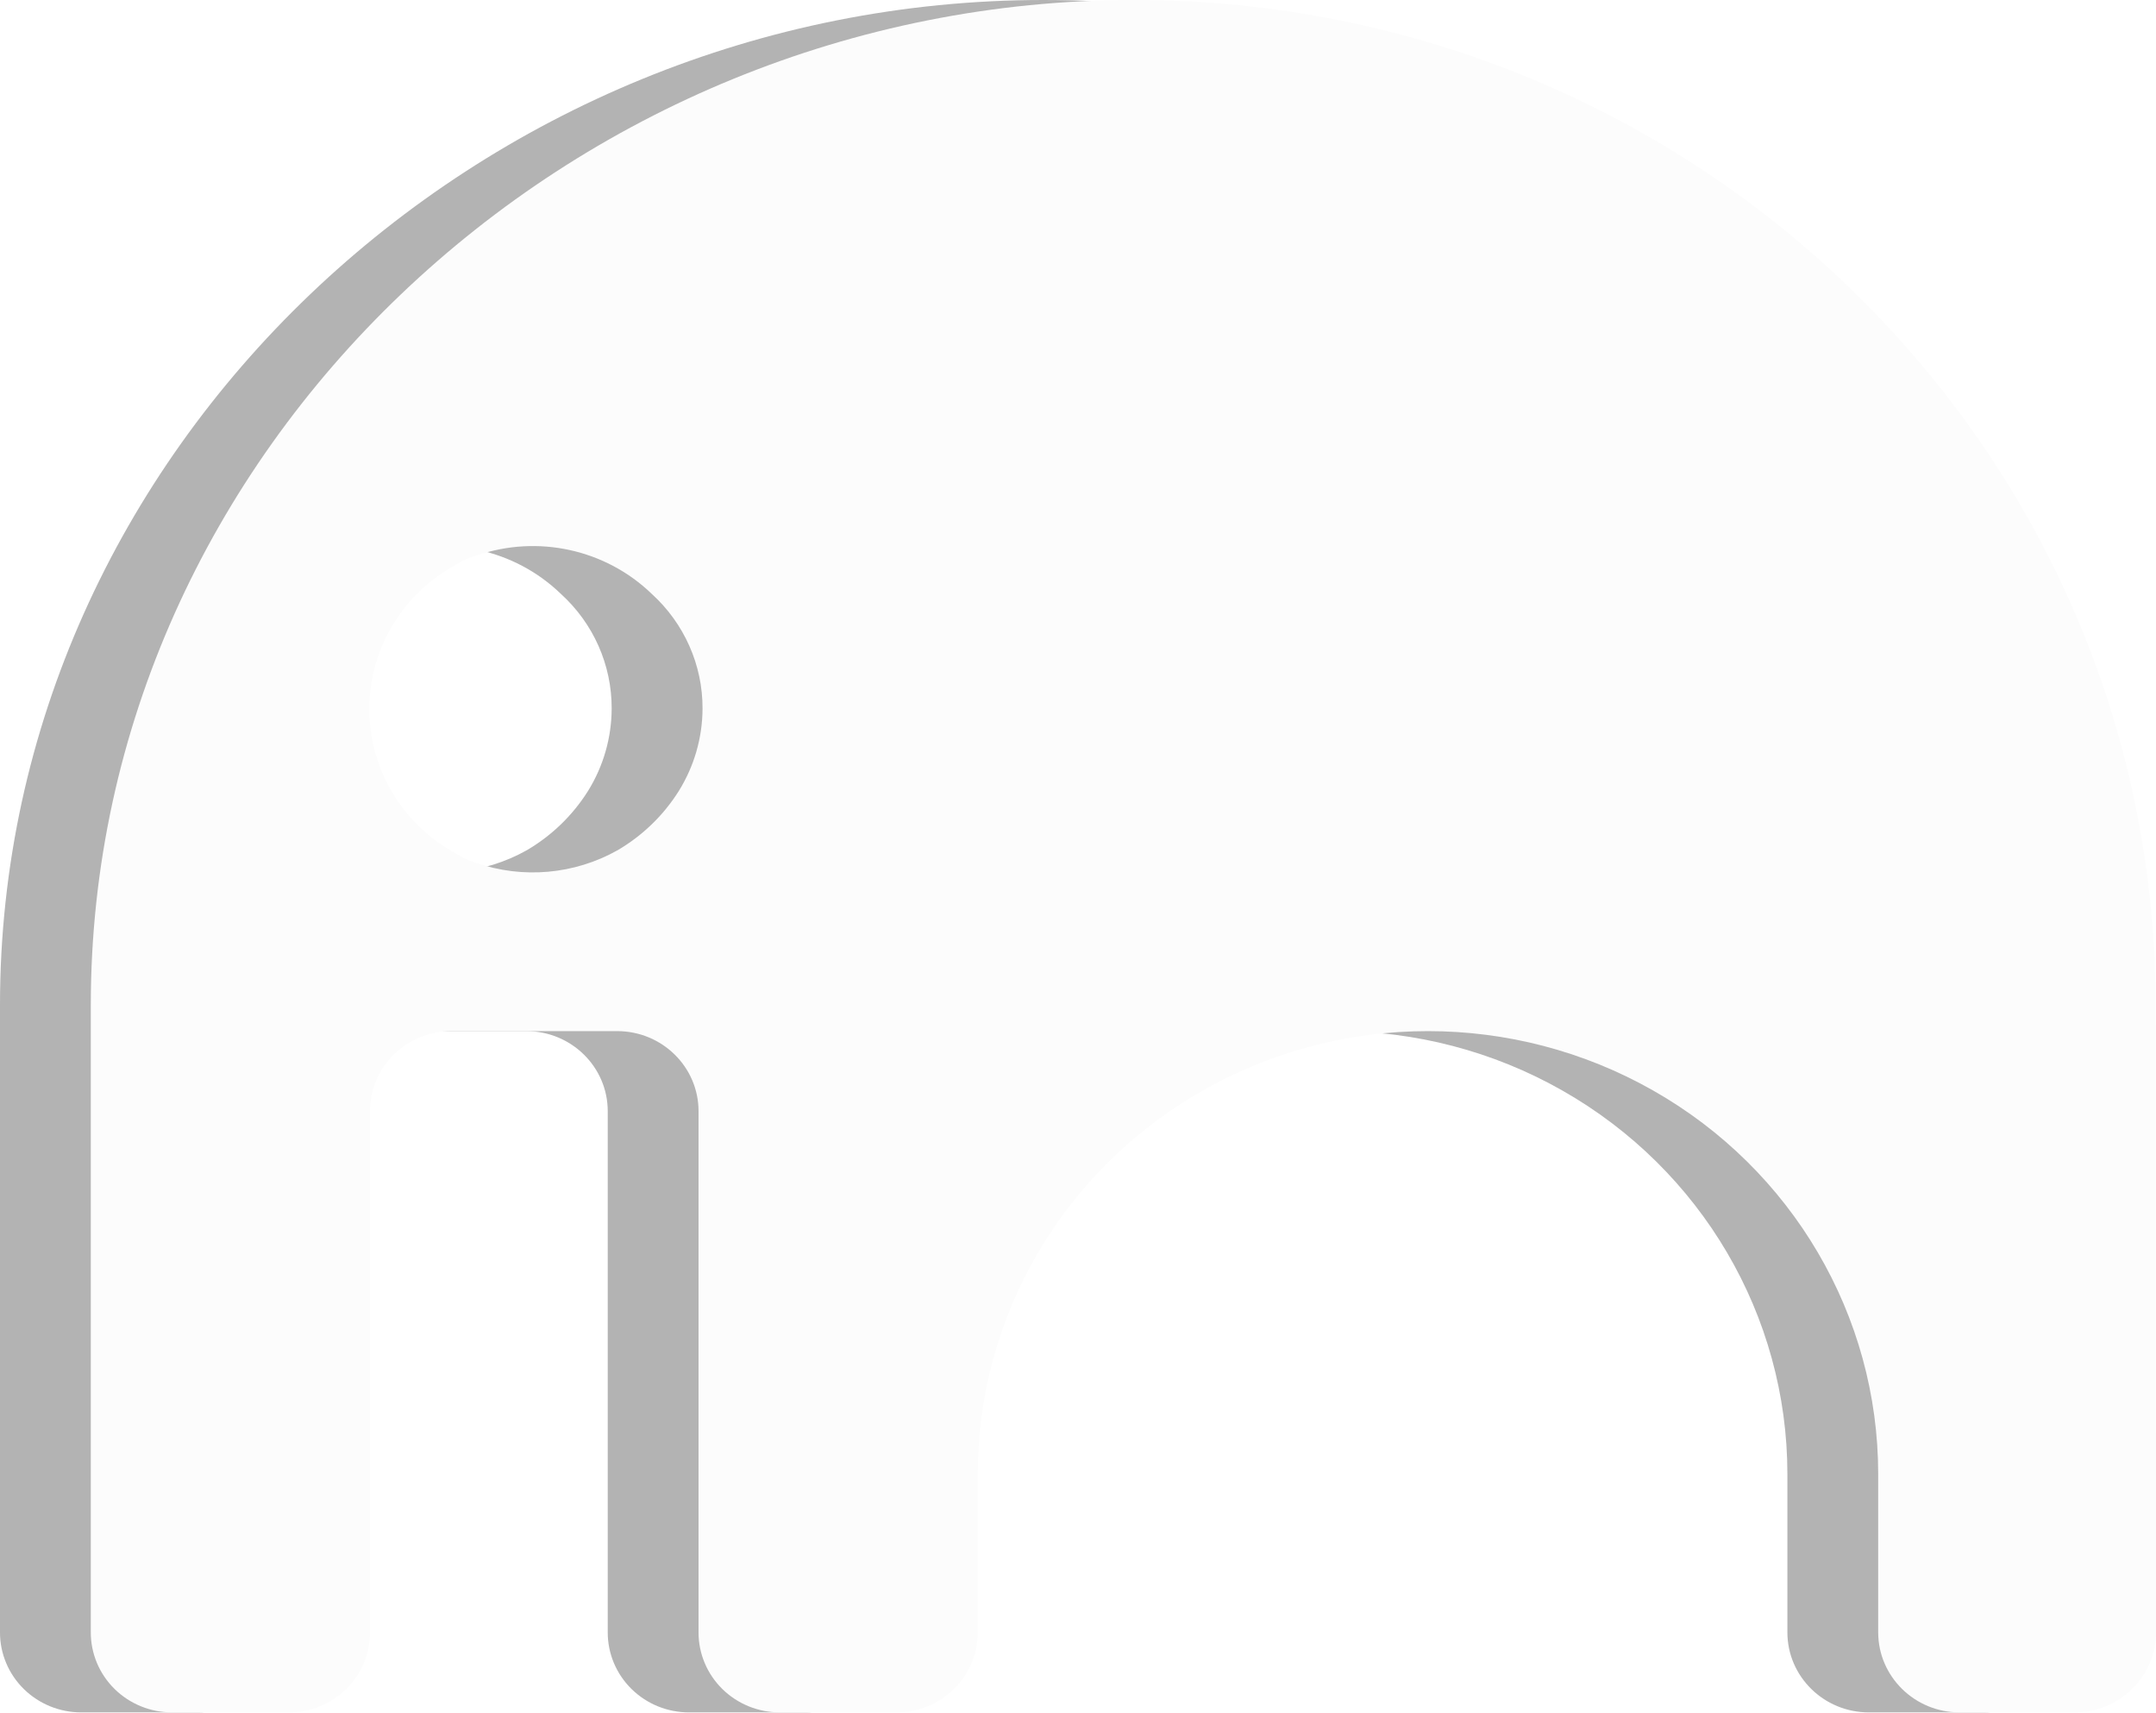
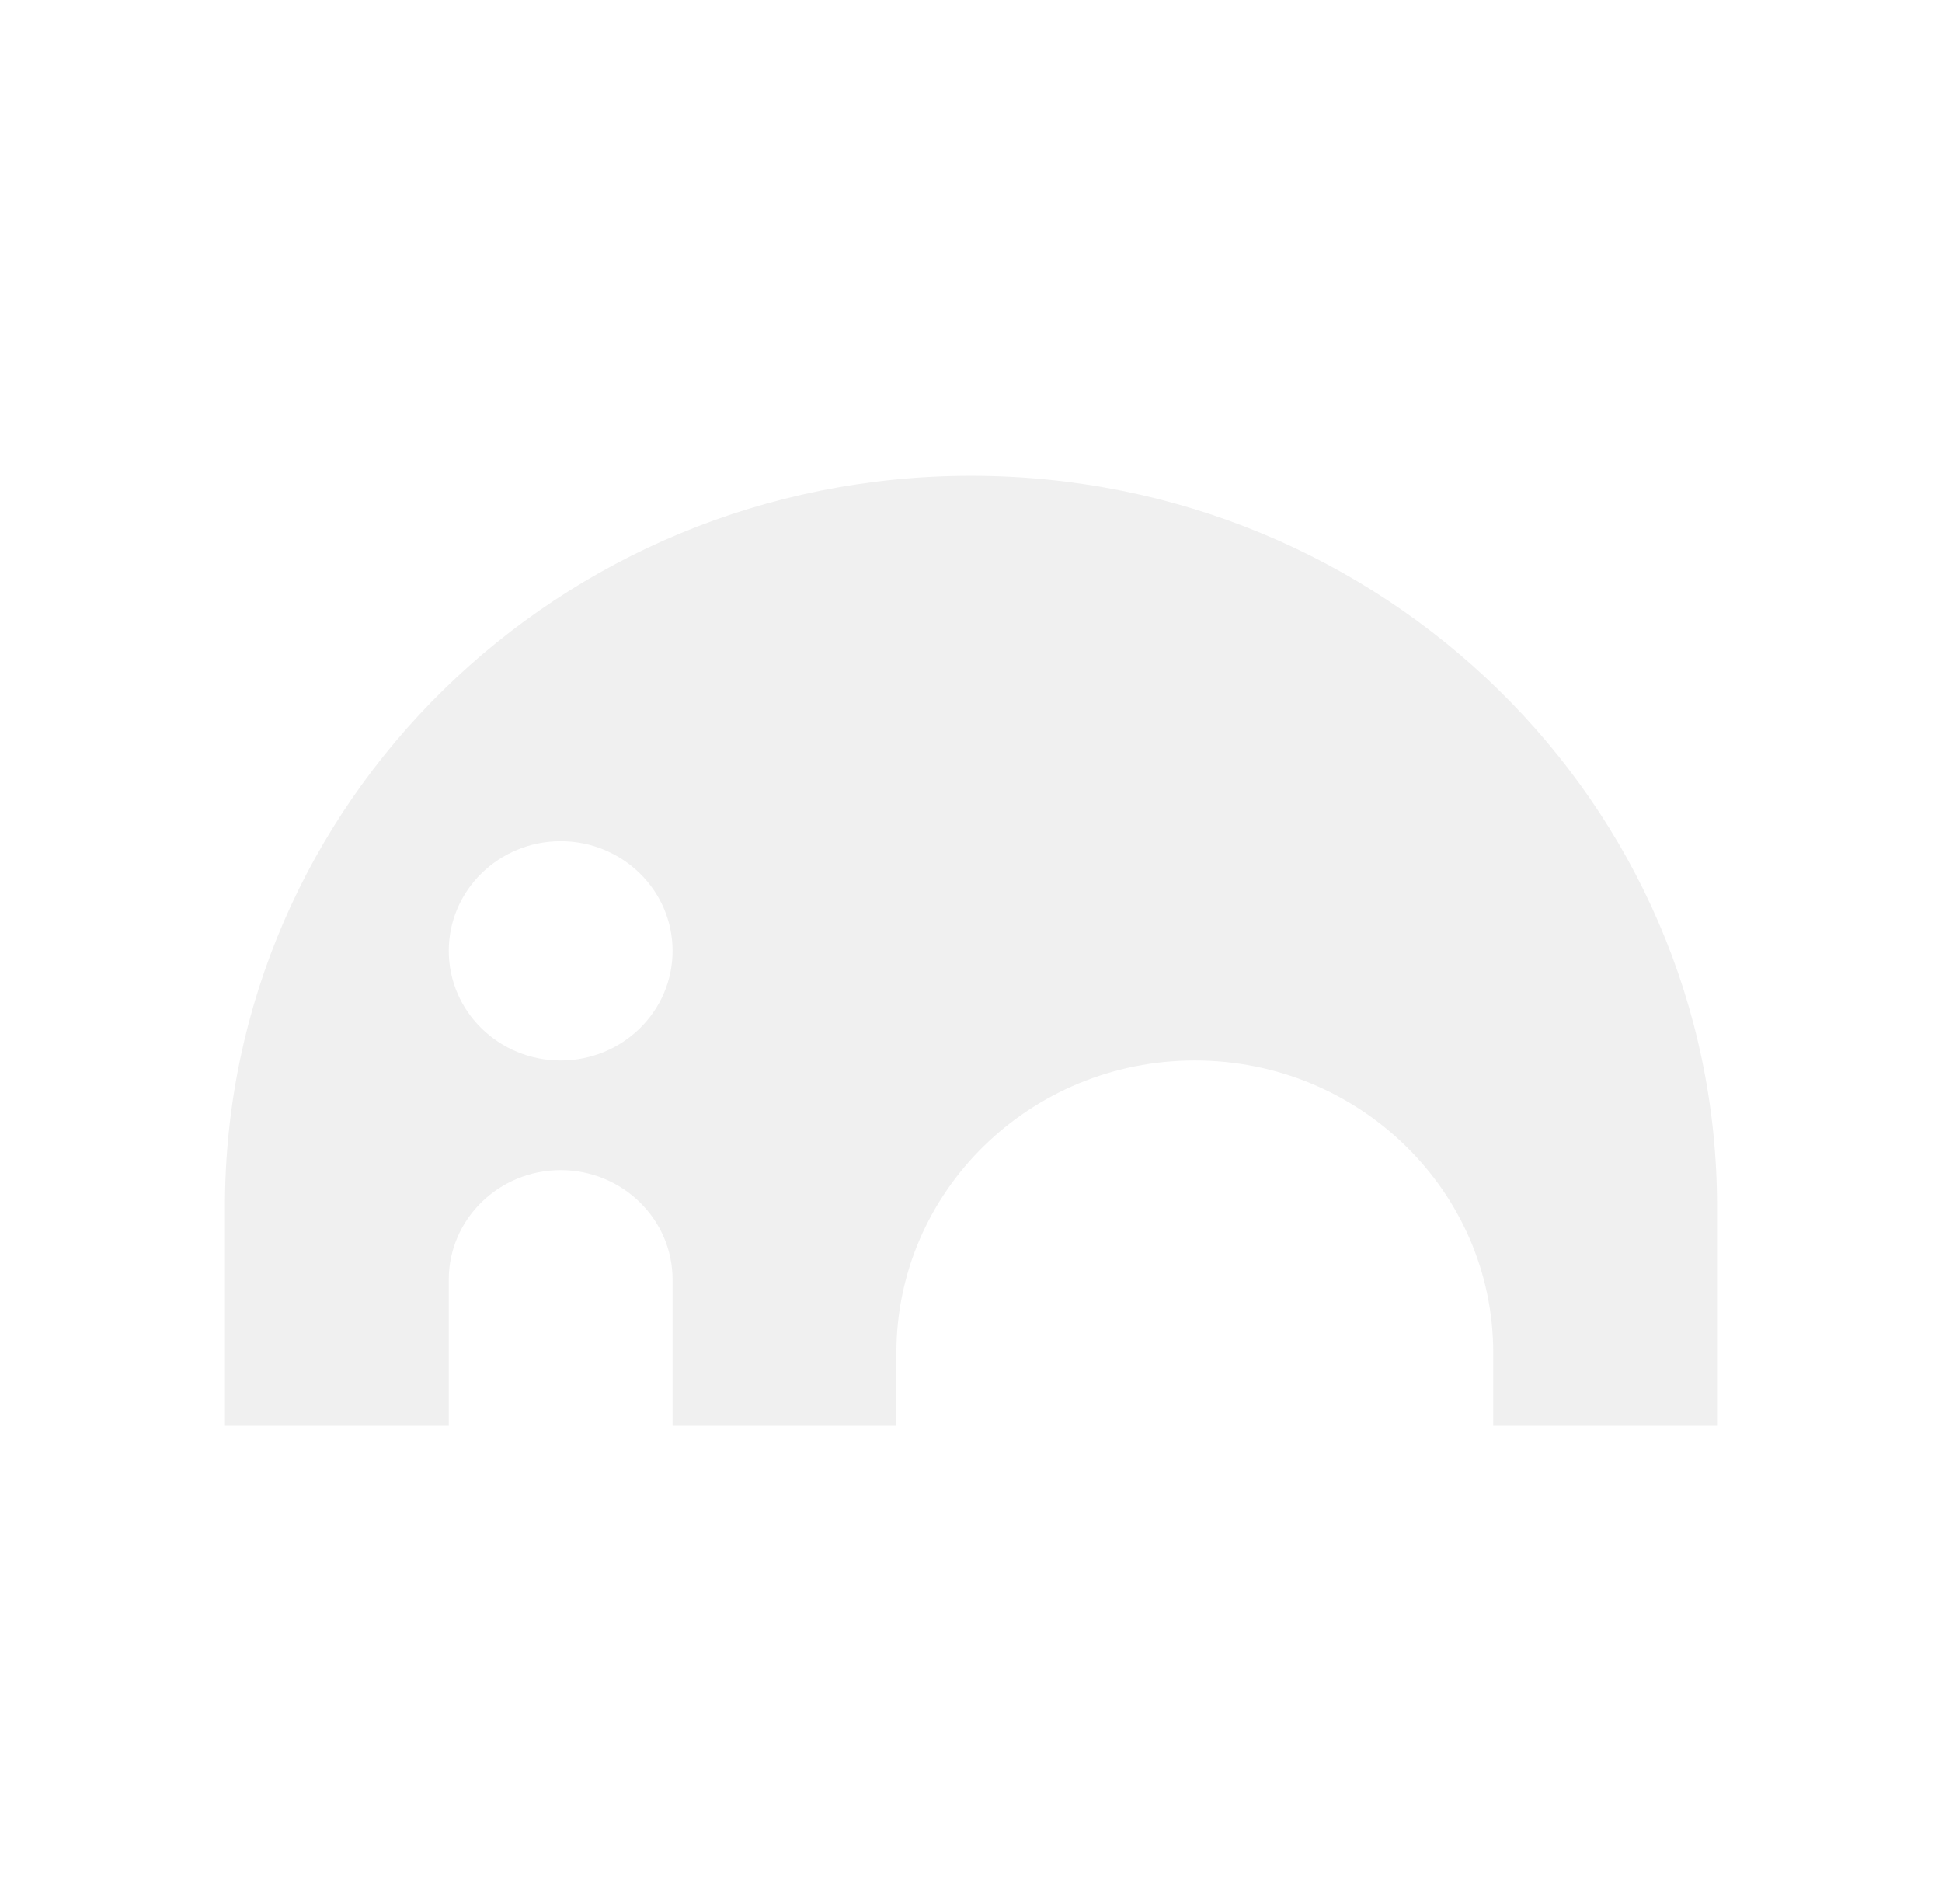
- <svg xmlns="http://www.w3.org/2000/svg" width="34" height="27" viewBox="0 0 34 27" fill="none">
-   <g id="Vector">
-     <path d="M32.56 15.846C32.56 7.095 25.349 0 16.453 0C7.557 0 5.22277e-06 7.095 5.22277e-06 15.846V25.737C-0.001 26.072 0.134 26.394 0.375 26.631C0.616 26.868 0.943 27.001 1.284 27H3.119C3.46 27.001 3.787 26.868 4.028 26.631C4.269 26.394 4.404 26.072 4.403 25.737V17.521C4.403 16.823 4.978 16.258 5.687 16.258H8.3C9.009 16.258 9.584 16.823 9.584 17.521V25.737C9.583 26.072 9.718 26.394 9.959 26.631C10.2 26.868 10.527 27.001 10.868 27H12.703C13.044 27.001 13.371 26.868 13.612 26.631C13.853 26.394 13.988 26.072 13.987 25.737V23.242C13.987 20.747 15.34 18.441 17.537 17.194C19.733 15.946 22.44 15.946 24.637 17.194C26.833 18.441 28.187 20.747 28.187 23.242V25.737C28.187 26.434 28.762 27 29.471 27H31.284C31.993 27 32.568 26.434 32.568 25.737L32.56 15.846ZM9.272 12.473C9.032 12.855 8.702 13.174 8.311 13.404C7.629 13.789 6.81 13.862 6.069 13.603C5.961 13.57 5.859 13.523 5.764 13.462C4.918 13.005 4.392 12.131 4.392 11.181C4.392 10.231 4.918 9.357 5.764 8.9C5.863 8.838 5.971 8.79 6.083 8.759C7.047 8.426 8.119 8.661 8.846 9.365C9.358 9.83 9.648 10.485 9.646 11.17C9.645 11.63 9.516 12.081 9.272 12.473Z" fill="#B3B3B3" />
-     <path d="M33.993 15.846C33.993 7.095 26.781 0 17.885 0C8.989 0 1.432 7.095 1.432 15.846V25.737C1.431 26.072 1.566 26.394 1.807 26.631C2.048 26.868 2.376 27.001 2.717 27H4.551C4.892 27.001 5.219 26.868 5.46 26.631C5.701 26.394 5.836 26.072 5.835 25.737V17.521C5.835 16.823 6.41 16.258 7.12 16.258H9.732C10.441 16.258 11.016 16.823 11.016 17.521V25.737C11.015 26.072 11.15 26.394 11.391 26.631C11.632 26.868 11.96 27.001 12.3 27H14.135C14.476 27.001 14.803 26.868 15.044 26.631C15.285 26.394 15.42 26.072 15.419 25.737V23.242C15.419 20.747 16.772 18.441 18.969 17.194C21.166 15.946 23.872 15.946 26.069 17.194C28.266 18.441 29.619 20.747 29.619 23.242V25.737C29.619 26.434 30.194 27 30.903 27H32.716C33.425 27 34 26.434 34 25.737L33.993 15.846ZM10.704 12.473C10.464 12.855 10.134 13.174 9.743 13.404C9.061 13.789 8.242 13.862 7.501 13.603C7.393 13.57 7.291 13.523 7.197 13.462C6.35 13.005 5.824 12.131 5.824 11.181C5.824 10.231 6.35 9.357 7.197 8.9C7.295 8.838 7.403 8.79 7.516 8.759C8.479 8.426 9.551 8.661 10.279 9.365C10.79 9.83 11.081 10.485 11.079 11.17C11.078 11.63 10.948 12.081 10.704 12.473Z" fill="#FCFCFC" />
-   </g>
+ <svg xmlns="http://www.w3.org/2000/svg" width="1102" height="1080" viewBox="0 0 1102 1080" fill="none">
+   <path d="M551 270C317.183 270 127.648 455.658 127.648 684.692V809.1H254.654V726.161C254.654 691.804 283.082 663.958 318.157 663.958C335.683 663.958 351.559 670.925 363.053 682.183C374.547 693.442 381.659 708.993 381.659 726.161V809.1H508.665V767.631C508.665 676.025 584.487 601.754 678.005 601.754C771.524 601.754 847.346 676.025 847.346 767.631V809.1H974.352V684.692C974.352 455.658 784.817 270 551 270ZM318.157 601.754C283.082 601.754 254.654 573.907 254.654 539.55C254.654 505.193 283.082 477.346 318.157 477.346C353.231 477.346 381.659 505.193 381.659 539.55C381.659 573.907 353.231 601.754 318.157 601.754Z" fill="#F0F0F0" />
</svg>
